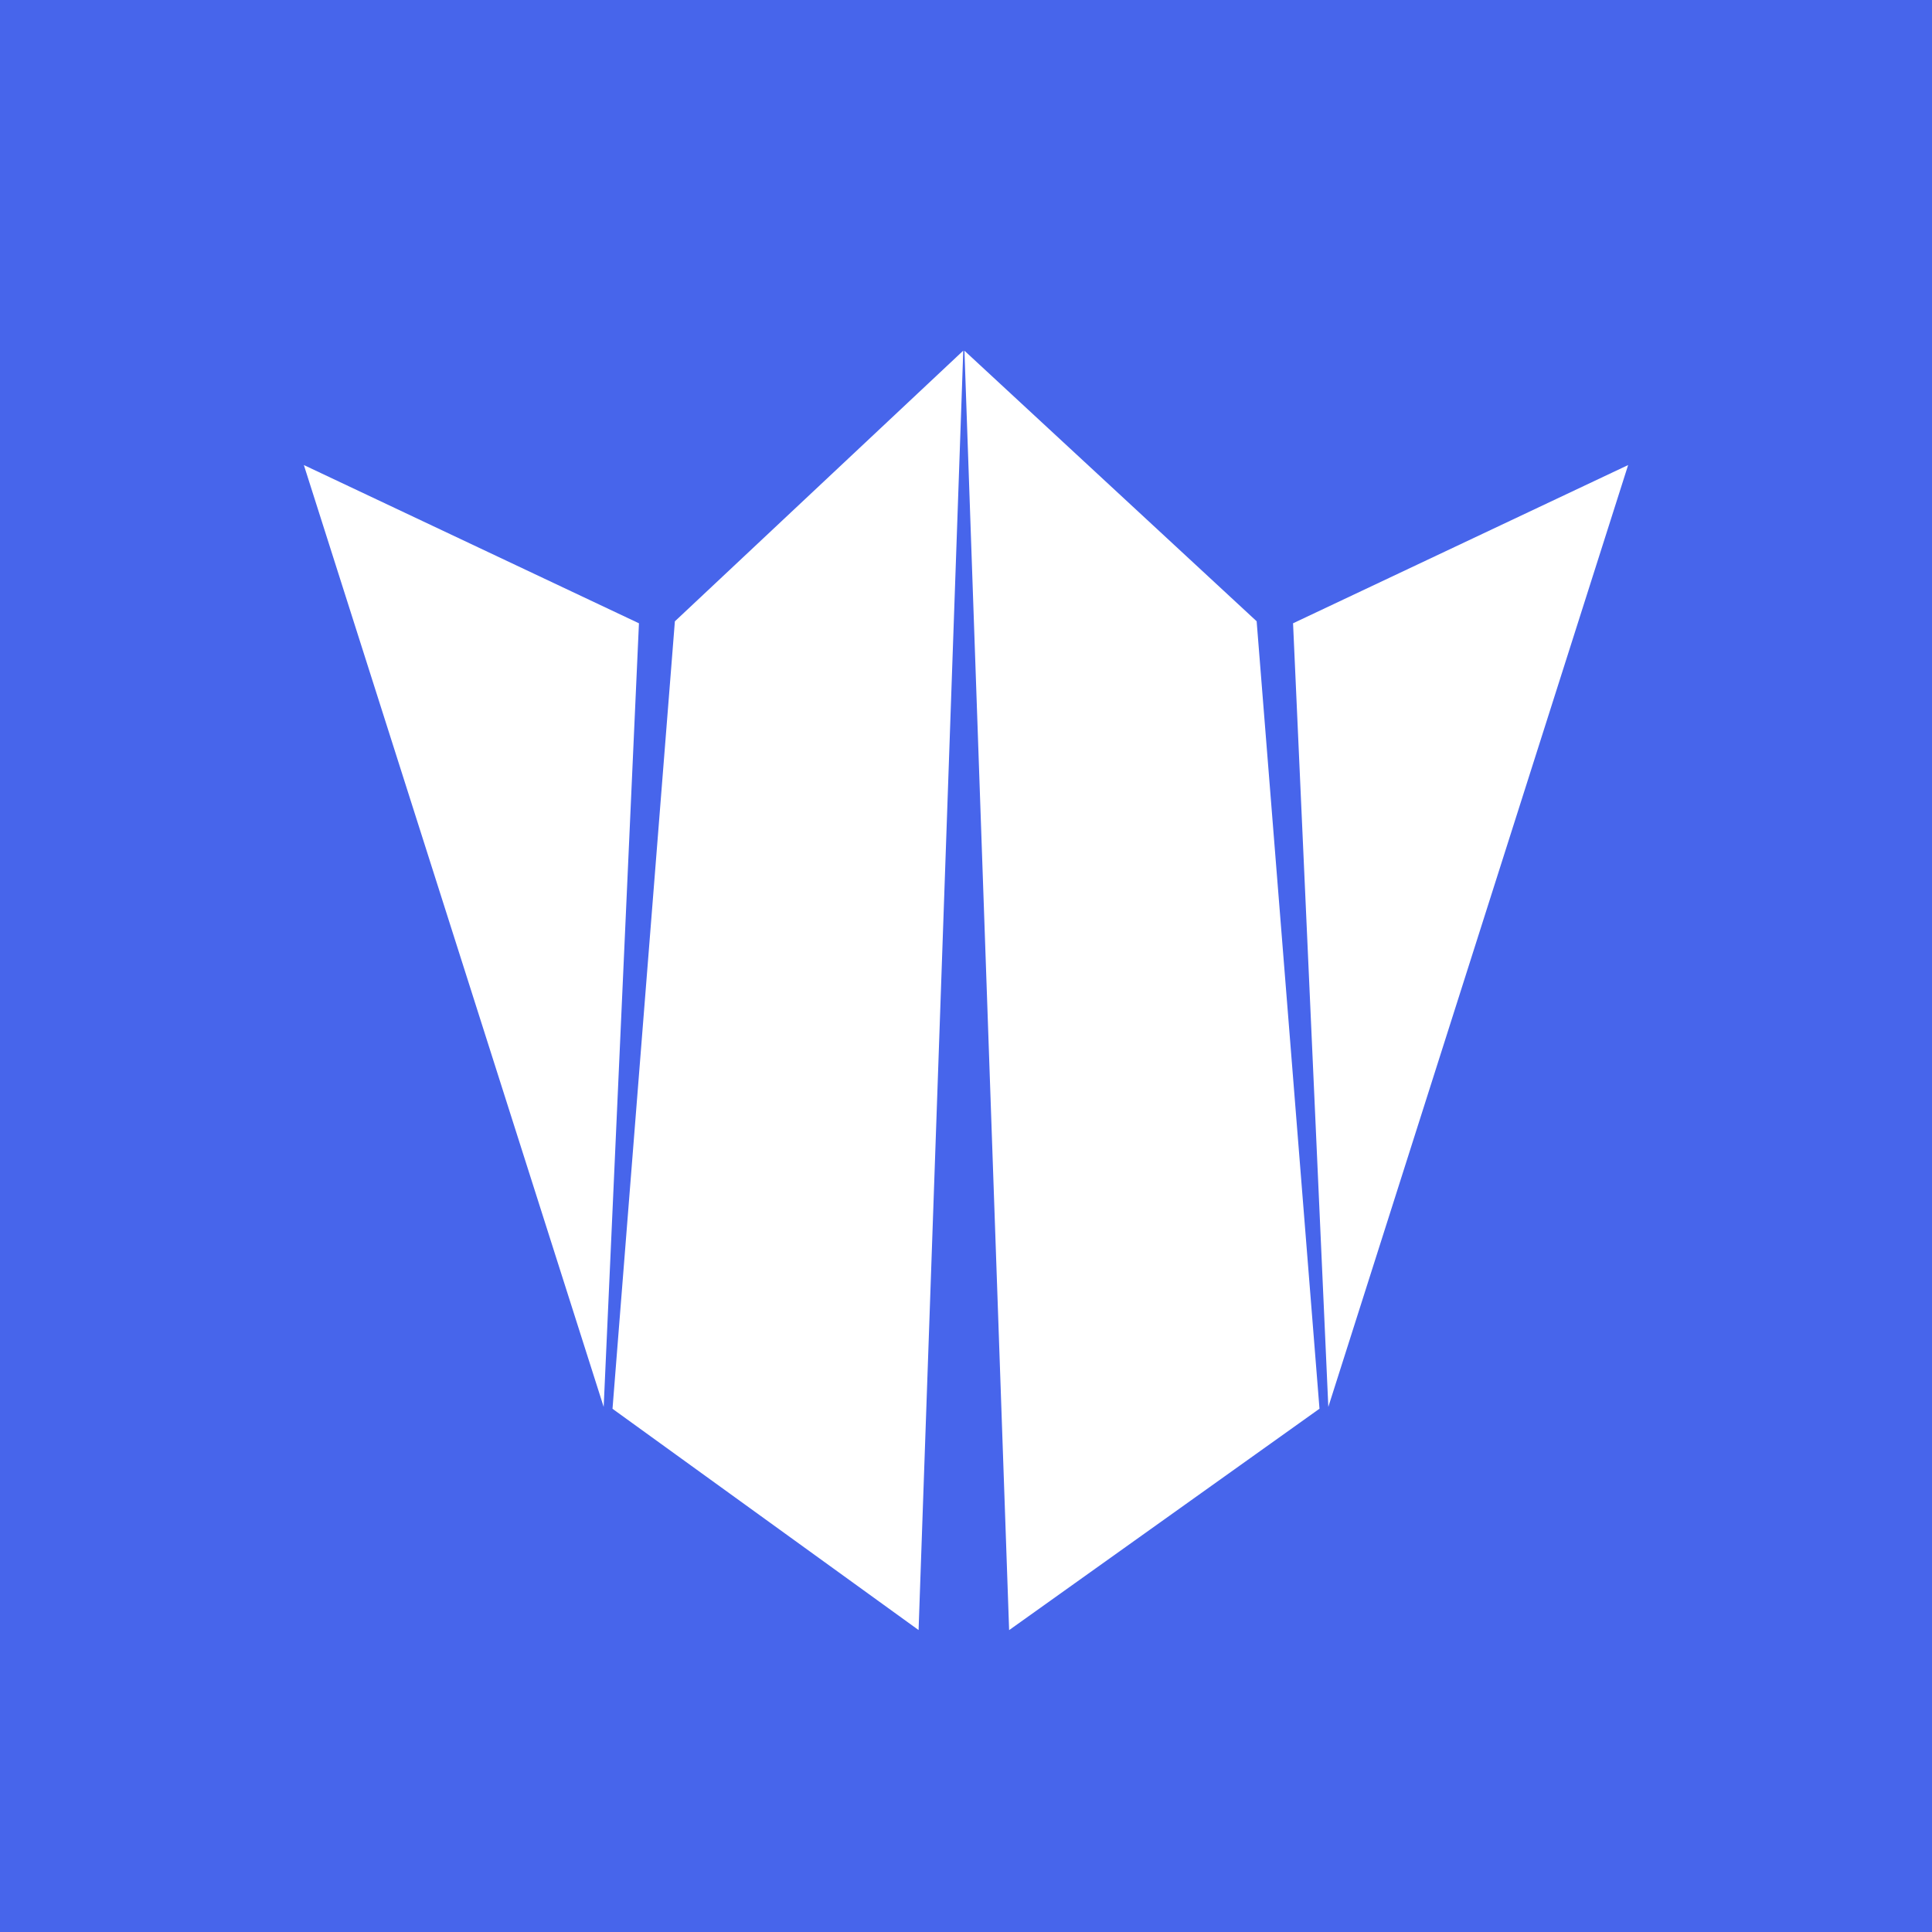
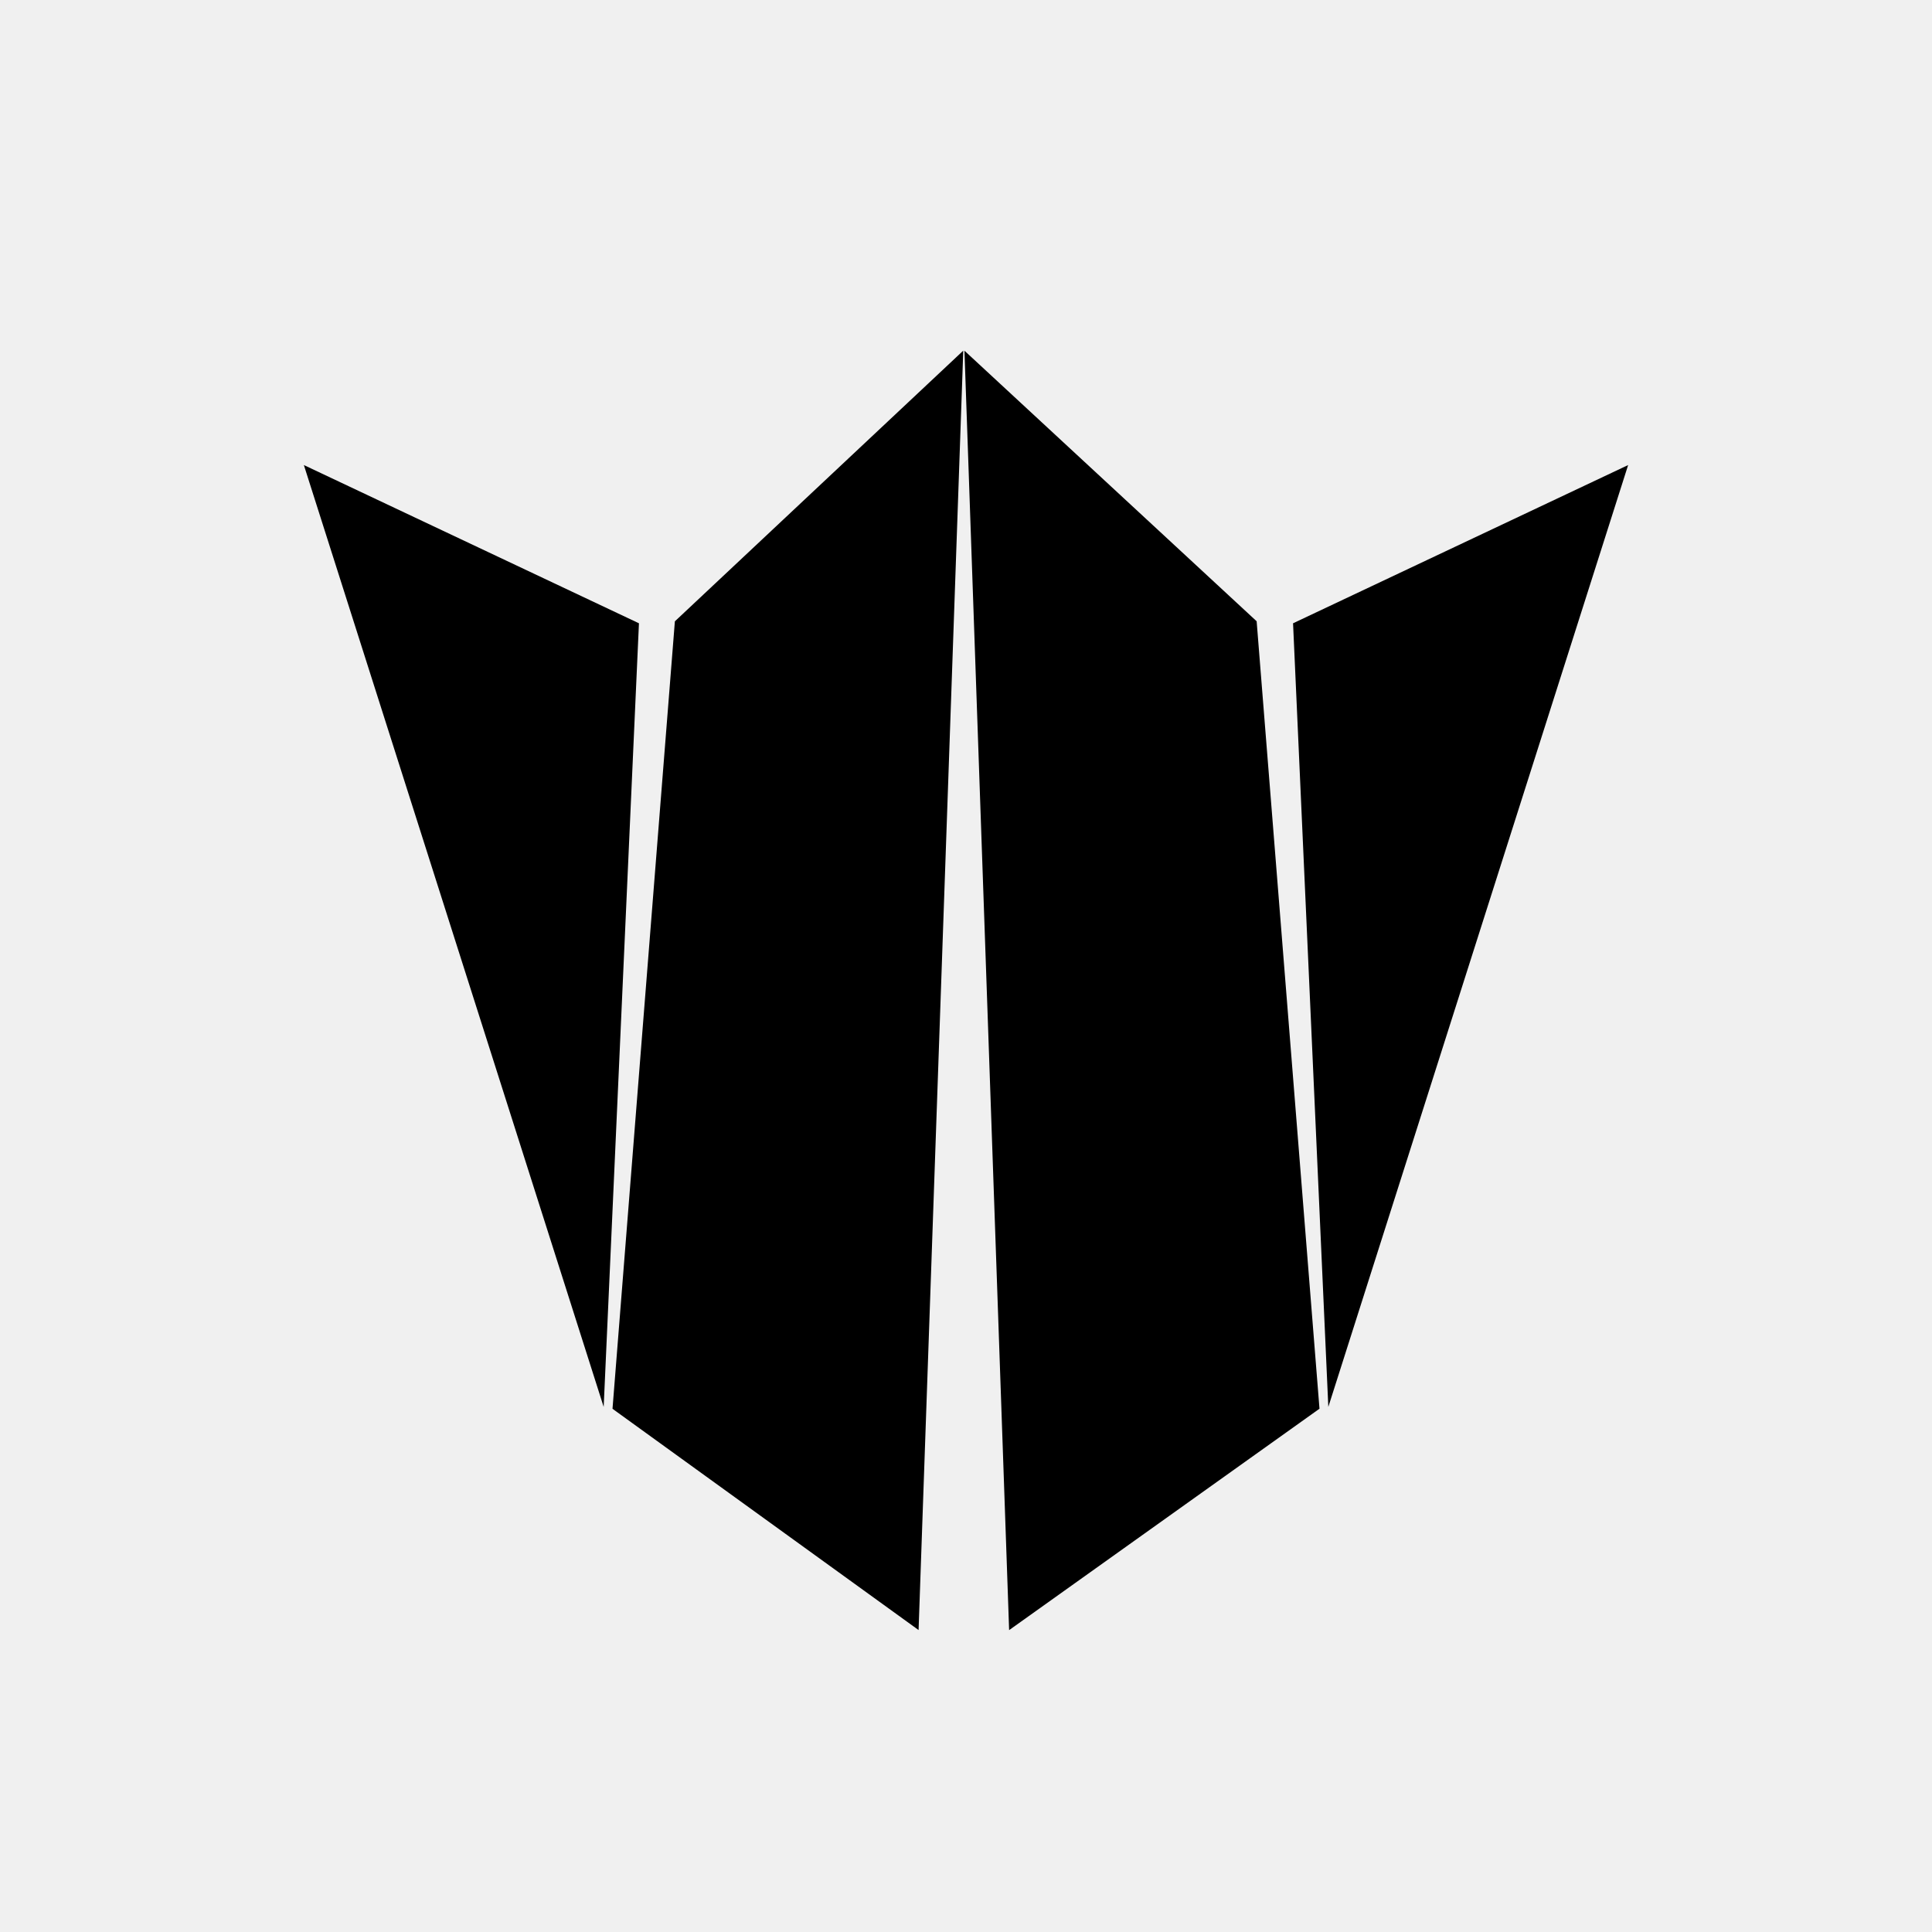
<svg xmlns="http://www.w3.org/2000/svg" width="512" height="512" viewBox="0 0 512 512" fill="none">
-   <rect width="512" height="512" fill="#4765EB" />
-   <path d="M178.85 164.657L255.275 92.921L243.434 431.98L162.322 373.344L178.85 164.657Z" fill="white" />
-   <path d="M333.024 164.641L255.588 92.94L267.428 432L349.678 373.324L333.024 164.641Z" fill="white" />
-   <path d="M169.328 165.178L80.527 123.244L159.981 372.848L169.328 165.178Z" fill="white" />
-   <path d="M342.672 165.178L431.473 123.244L352.019 372.848L342.672 165.178Z" fill="white" />
+   <path d="M178.85 164.657L255.275 92.921L243.434 431.98L162.322 373.344L178.85 164.657Z" fill="currentColor" />
+   <path d="M333.024 164.641L255.588 92.94L267.428 432L349.678 373.324L333.024 164.641Z" fill="currentColor" />
+   <path d="M169.328 165.178L80.527 123.244L159.981 372.848L169.328 165.178Z" fill="currentColor" />
+   <path d="M342.672 165.178L431.473 123.244L352.019 372.848L342.672 165.178Z" fill="currentColor" />
</svg>
